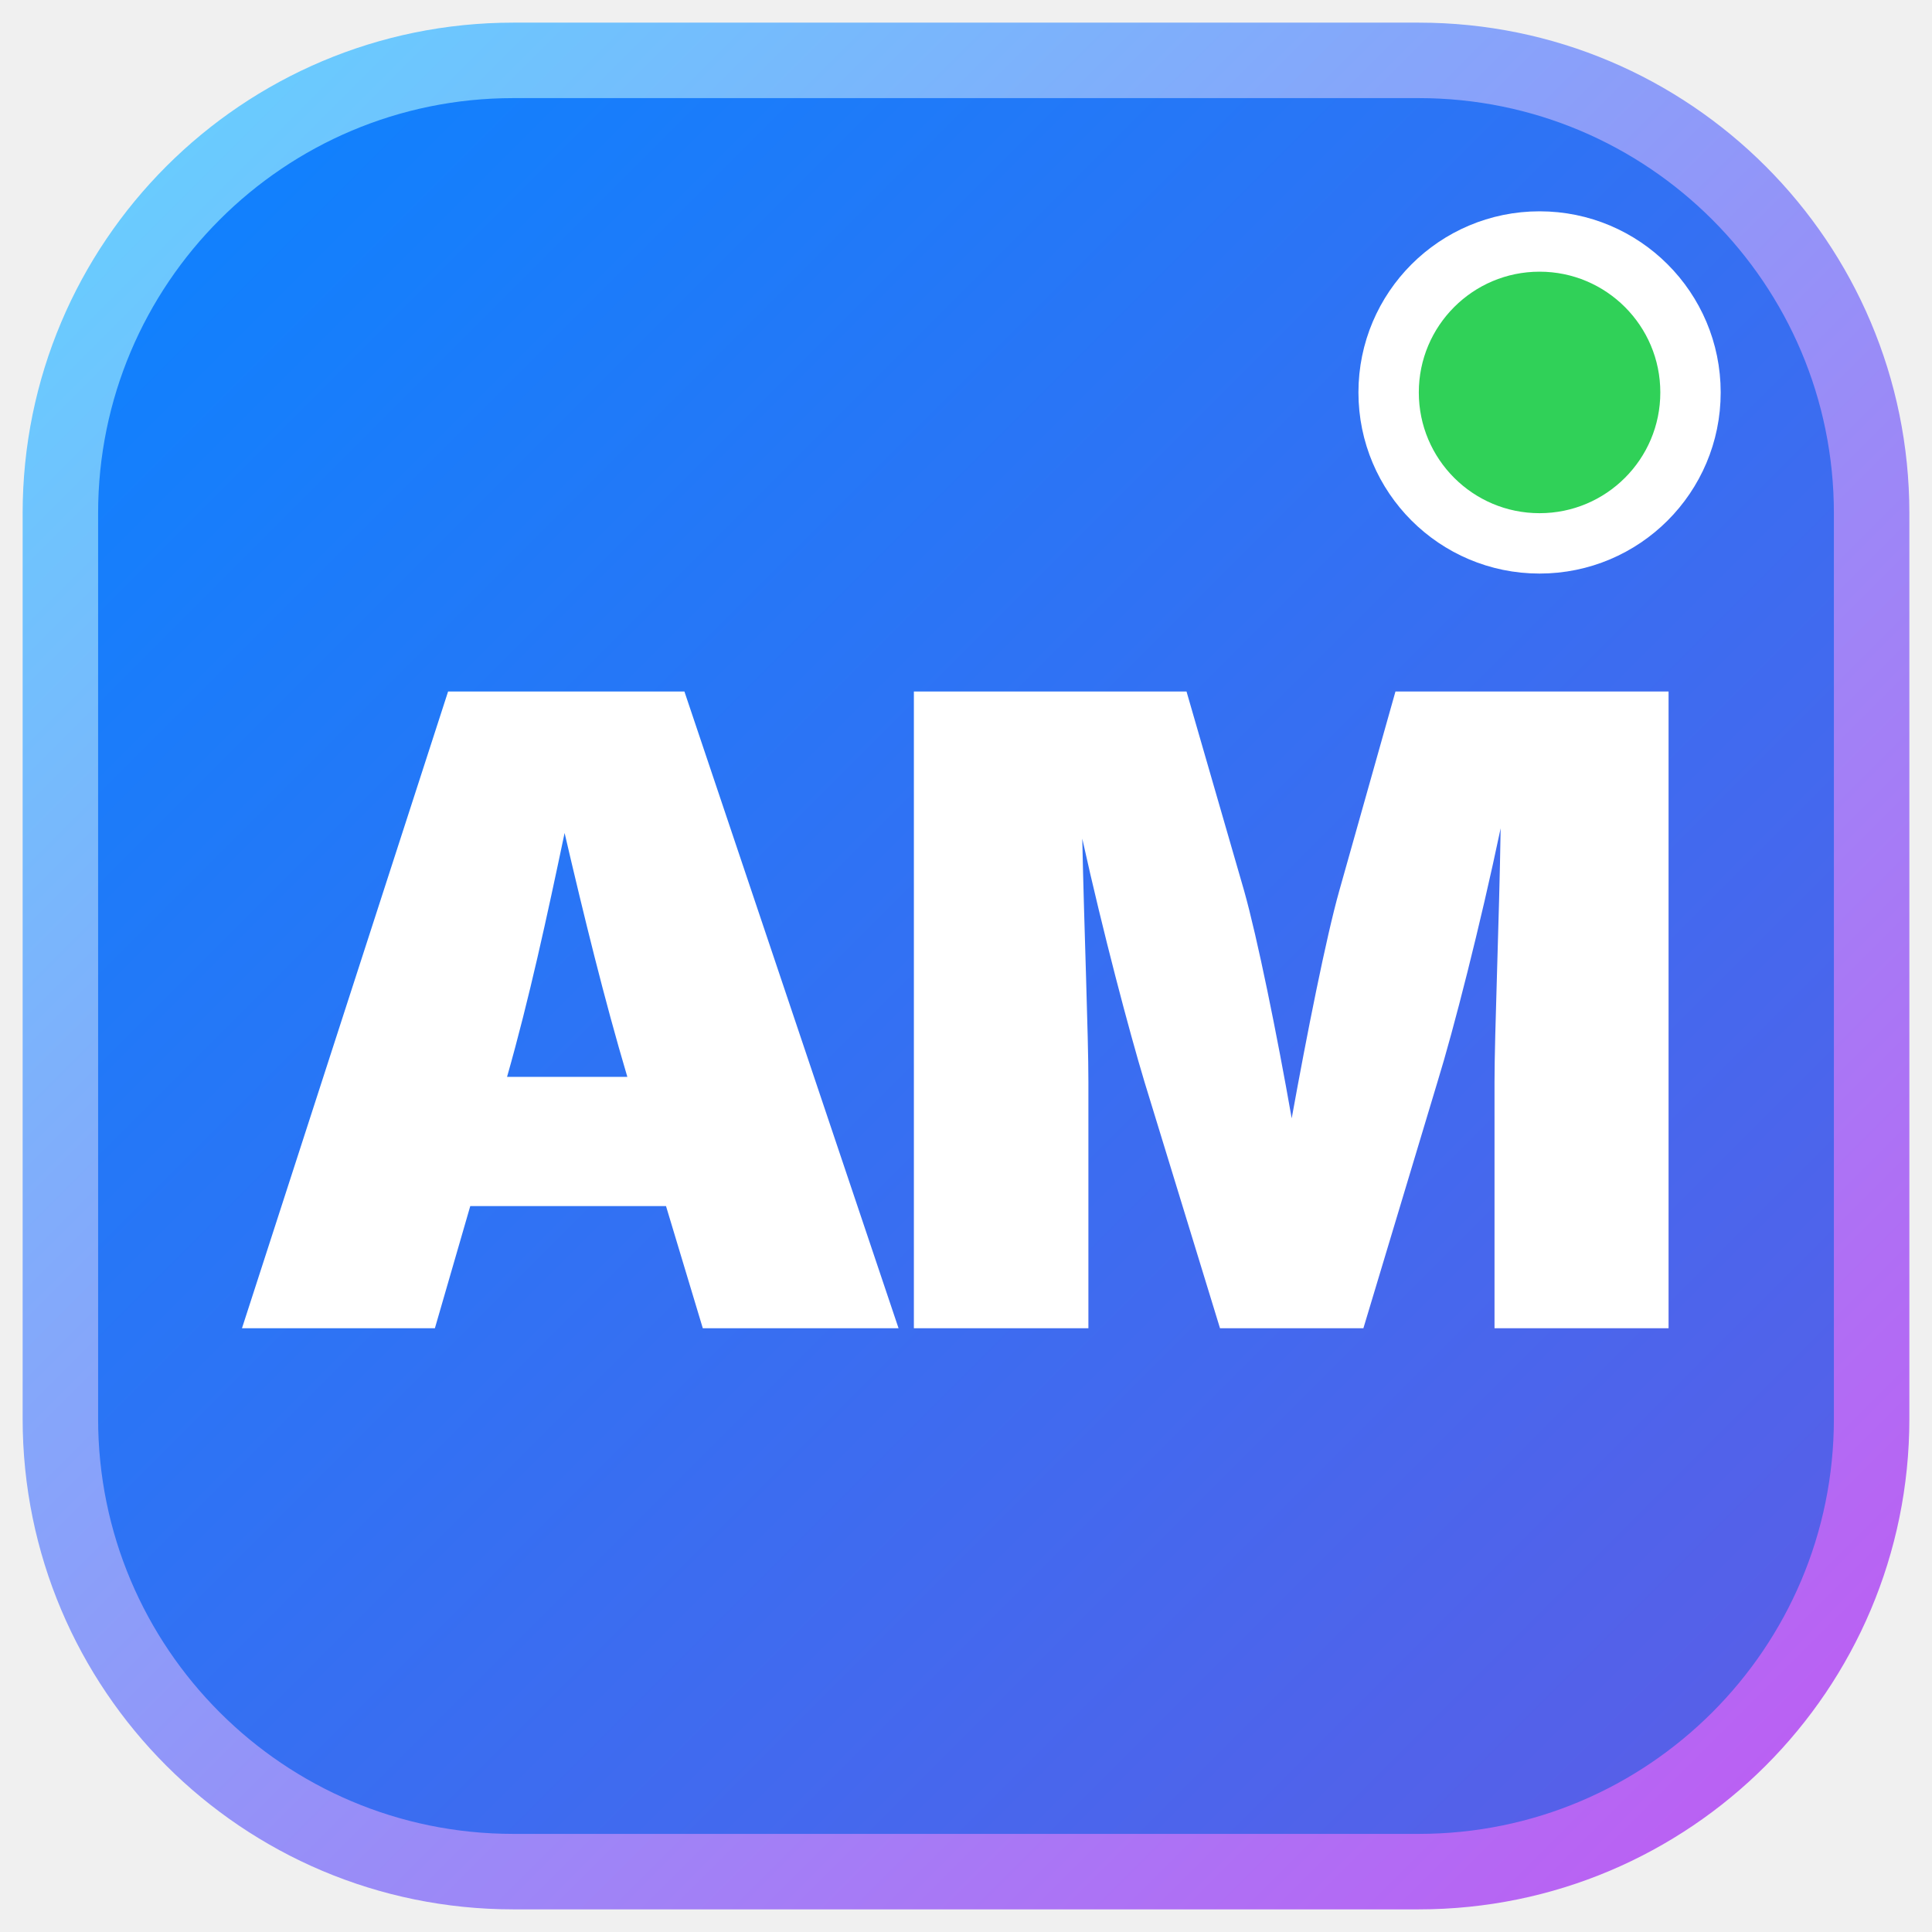
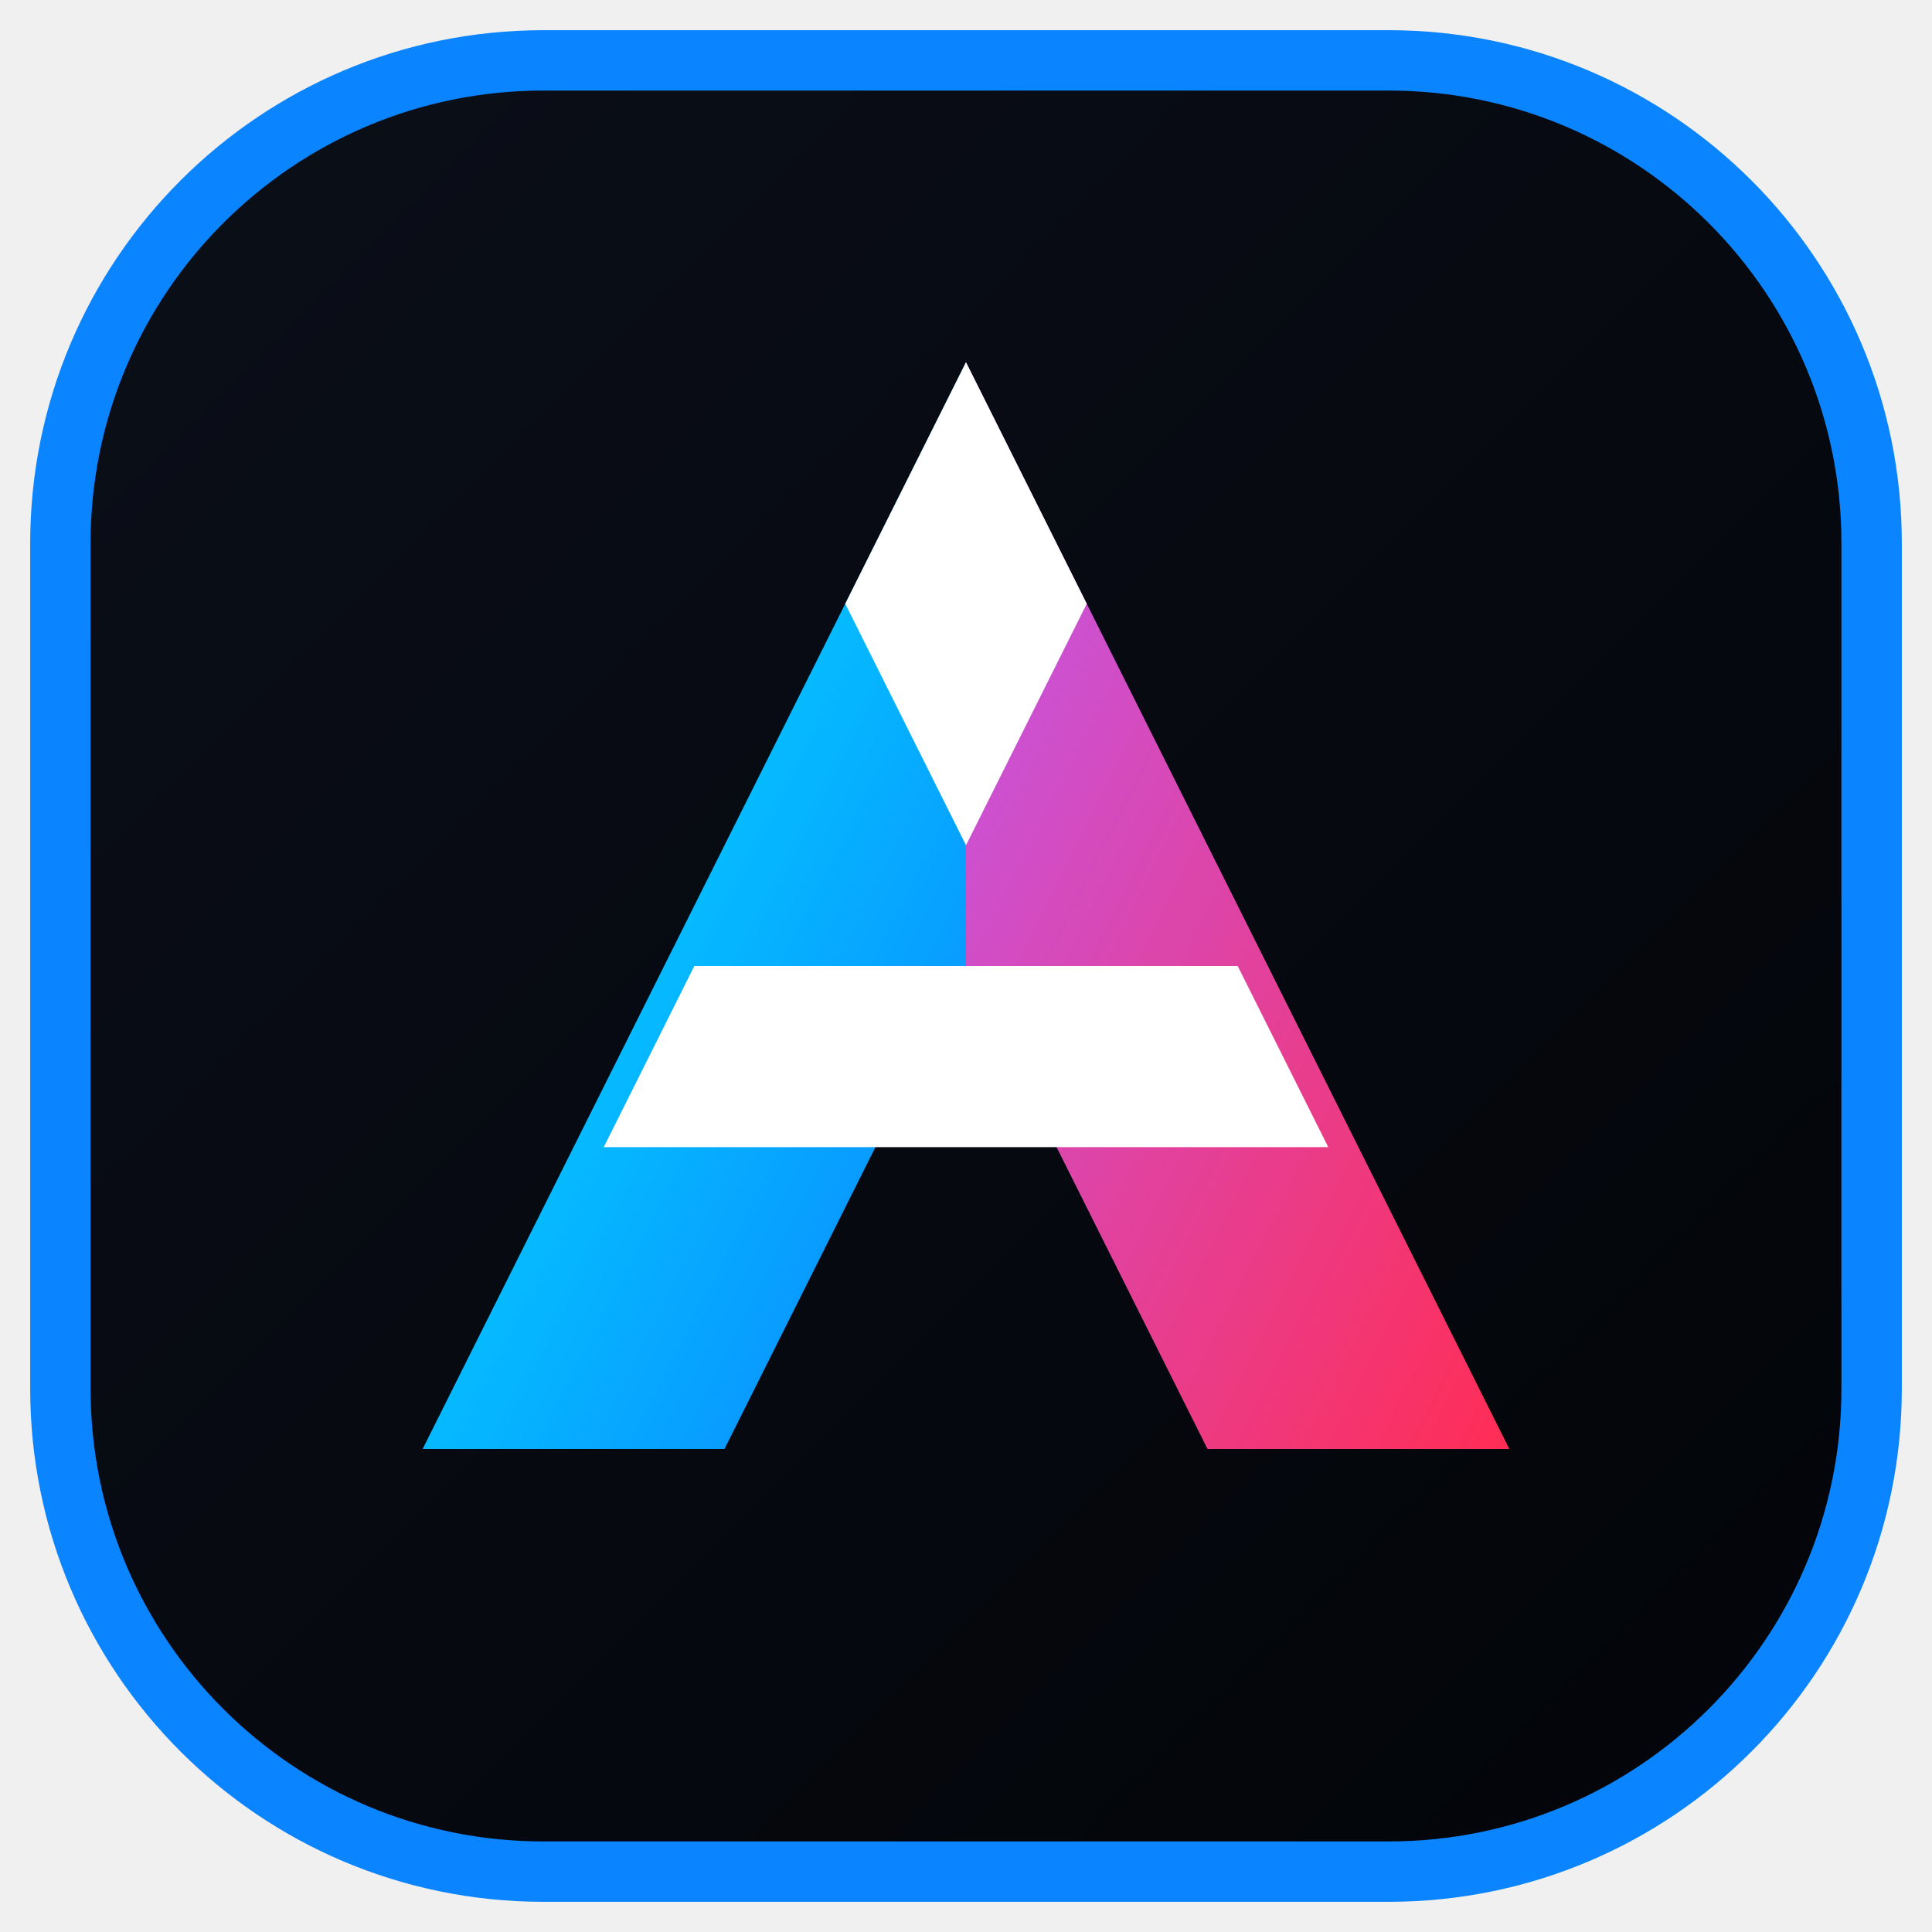
<svg xmlns="http://www.w3.org/2000/svg" viewBox="0 0 64 64" width="64" height="64">
  <defs>
-     <linearGradient id="favBg" x1="0%" y1="0%" x2="100%" y2="100%">
-       <stop offset="0%" stop-color="#0A84FF" />
-       <stop offset="100%" stop-color="#5E5CE6" />
+     <linearGradient id="apexBg" x1="0%" y1="0%" x2="100%" y2="100%">
+       <stop offset="0%" stop-color="#0B0F19" />
+       <stop offset="100%" stop-color="#020408" />
    </linearGradient>
-     <linearGradient id="favBorder" x1="0%" y1="0%" x2="100%" y2="100%">
-       <stop offset="0%" stop-color="#64D2FF" />
-       <stop offset="100%" stop-color="#BF5AF2" />
+     <linearGradient id="textWing" x1="0%" y1="0%" x2="100%" y2="100%">
+       <stop offset="0%" stop-color="#00F0FF" />
+       <stop offset="100%" stop-color="#0A84FF" />
+     </linearGradient>
+     <linearGradient id="visWing" x1="0%" y1="0%" x2="100%" y2="100%">
+       <stop offset="0%" stop-color="#BF5AF2" />
+       <stop offset="100%" stop-color="#FF2D55" />
    </linearGradient>
  </defs>
-   <rect x="2" y="2" width="60" height="60" rx="15" fill="url(#favBg)" stroke="url(#favBorder)" stroke-width="2.5" />
-   <text x="32" y="44" text-anchor="middle" fill="#FFFFFF" font-family="-apple-system, BlinkMacSystemFont, 'SF Pro Display', 'Inter', 'Segoe UI', Arial, sans-serif" font-size="29" font-weight="900" letter-spacing="-1.5">AM</text>
-   <circle cx="51" cy="13" r="5" fill="#30D158" stroke="#FFFFFF" stroke-width="2" />
+   <rect x="2" y="2" width="60" height="60" rx="16" fill="url(#apexBg)" stroke="#0A84FF" stroke-width="2" />
+   <polygon points="32,12 14,48 24,48 32,32" fill="url(#textWing)" />
+   <polygon points="32,12 50,48 40,48 32,32" fill="url(#visWing)" />
+   <polygon points="20,38 44,38 41,32 23,32" fill="#FFFFFF" />
+   <polygon points="32,12 36,20 32,28 28,20" fill="#FFFFFF" />
</svg>
